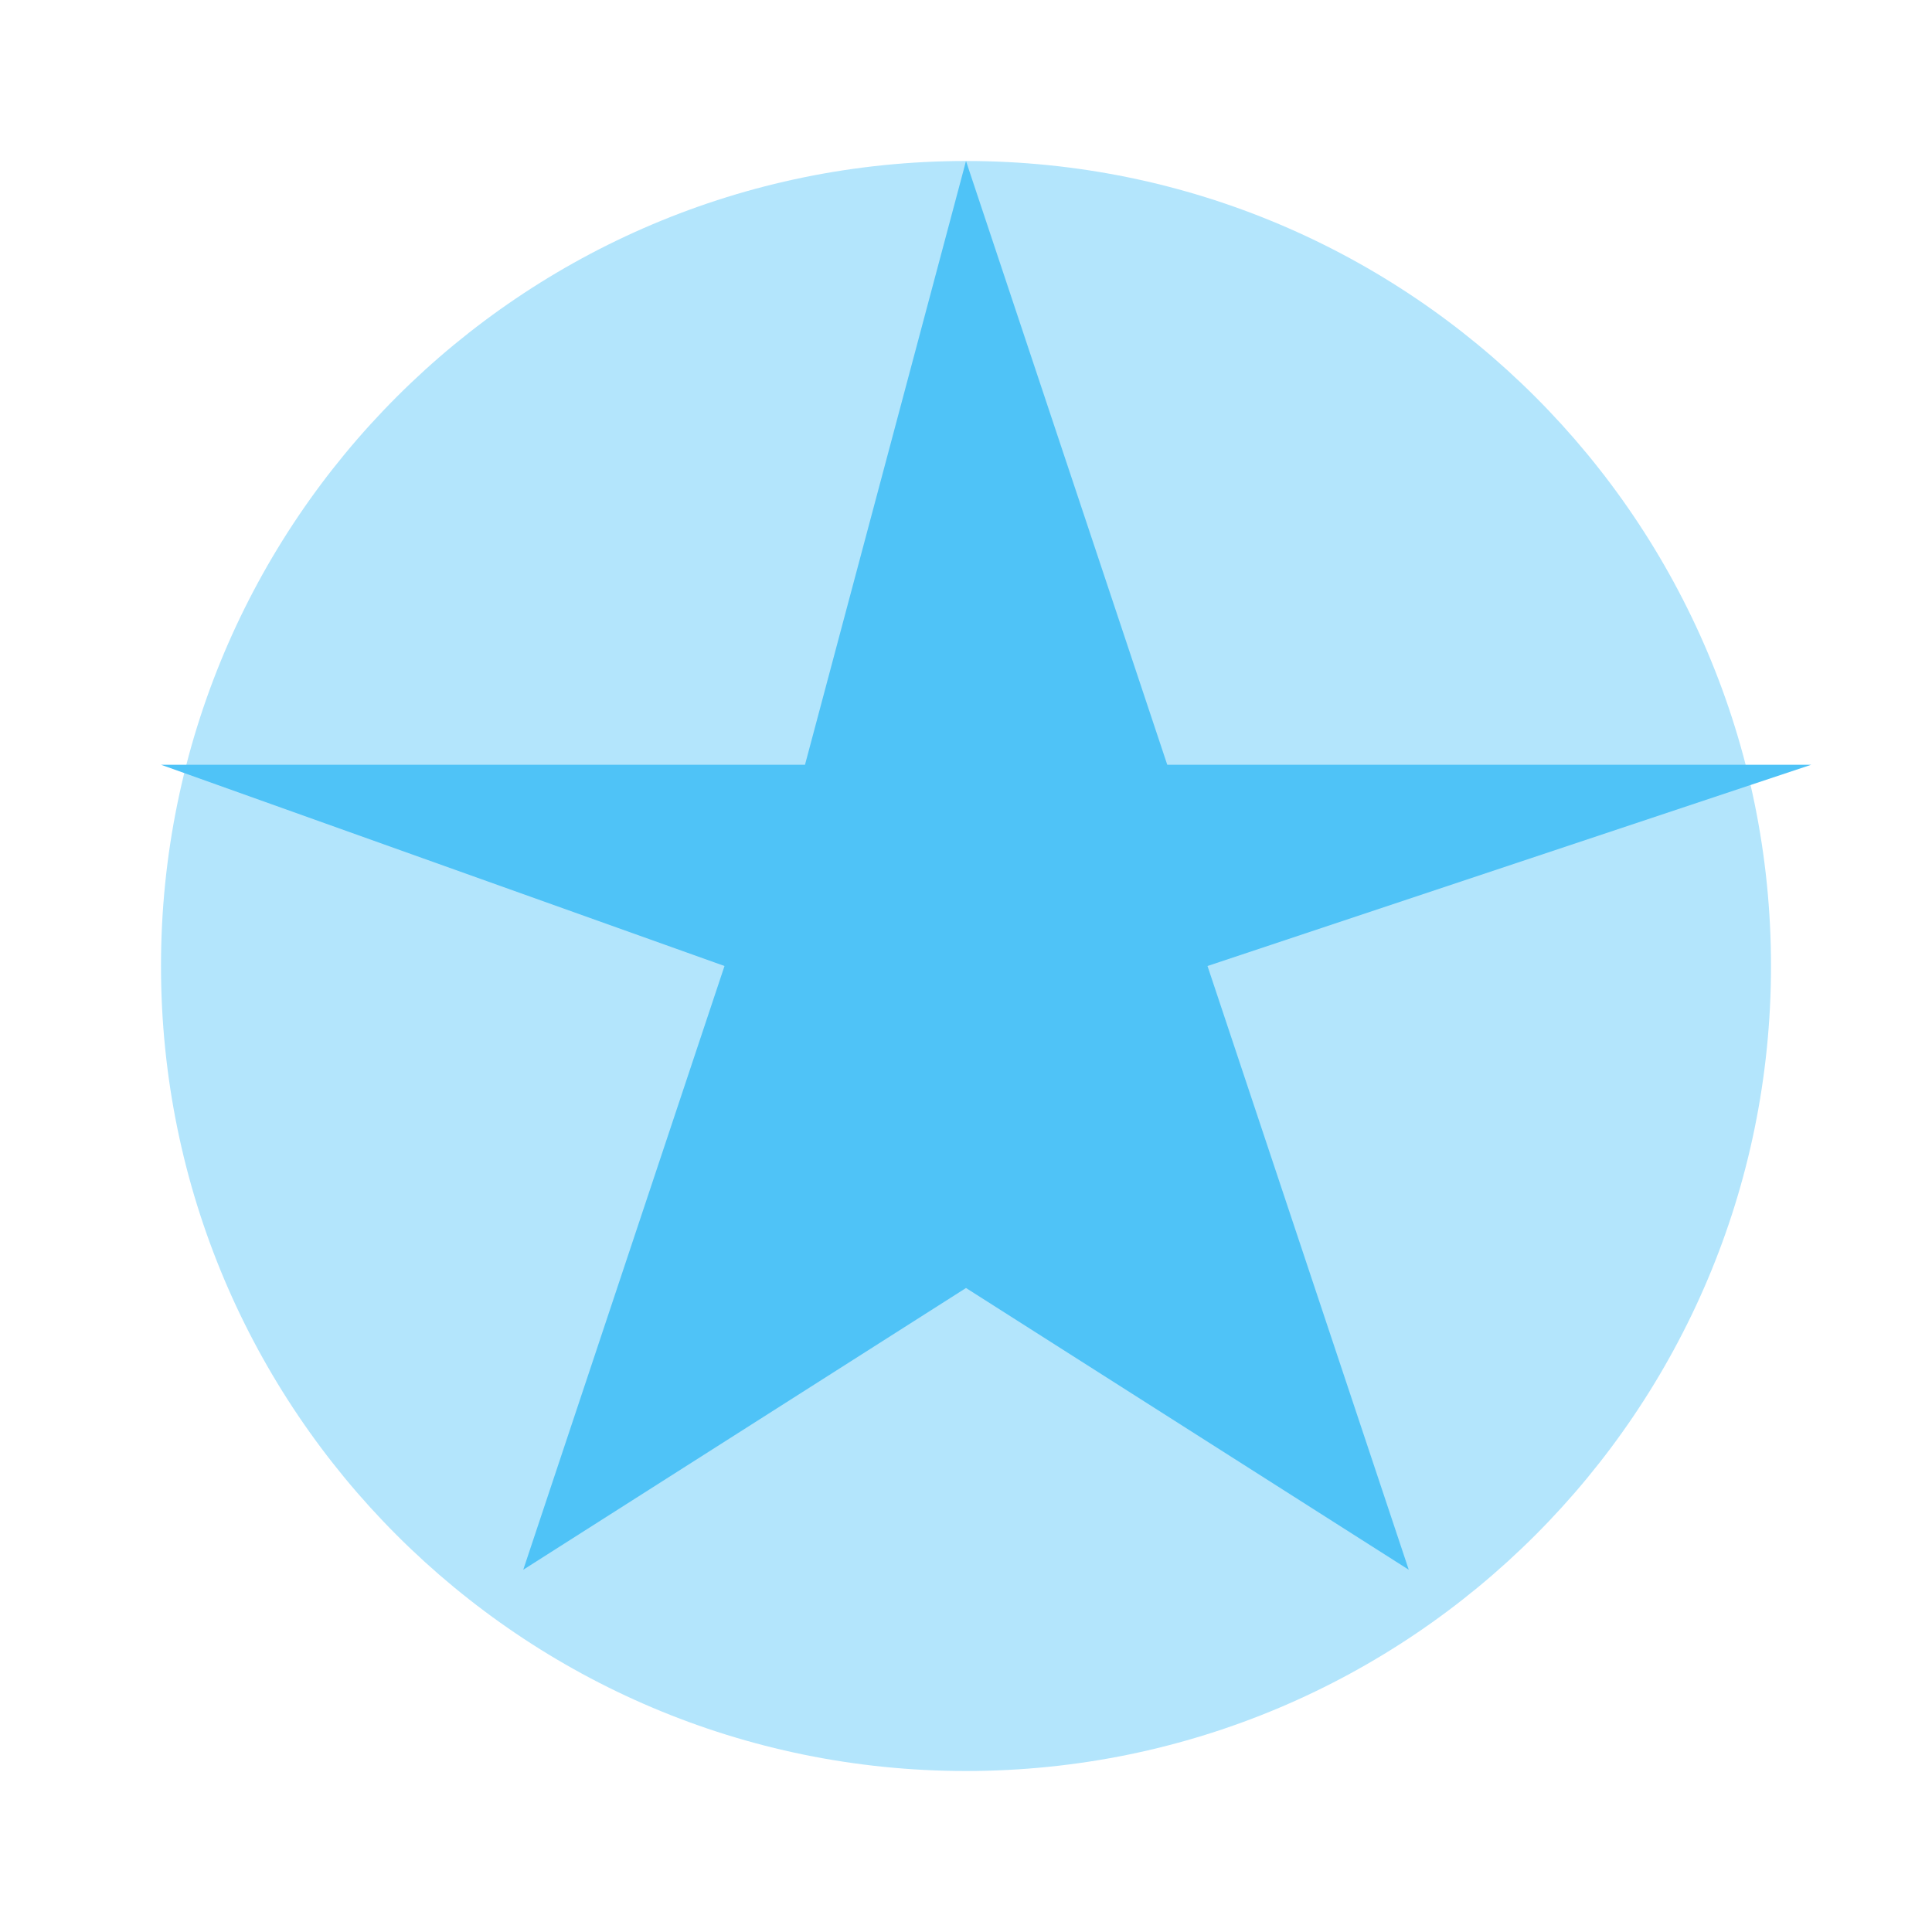
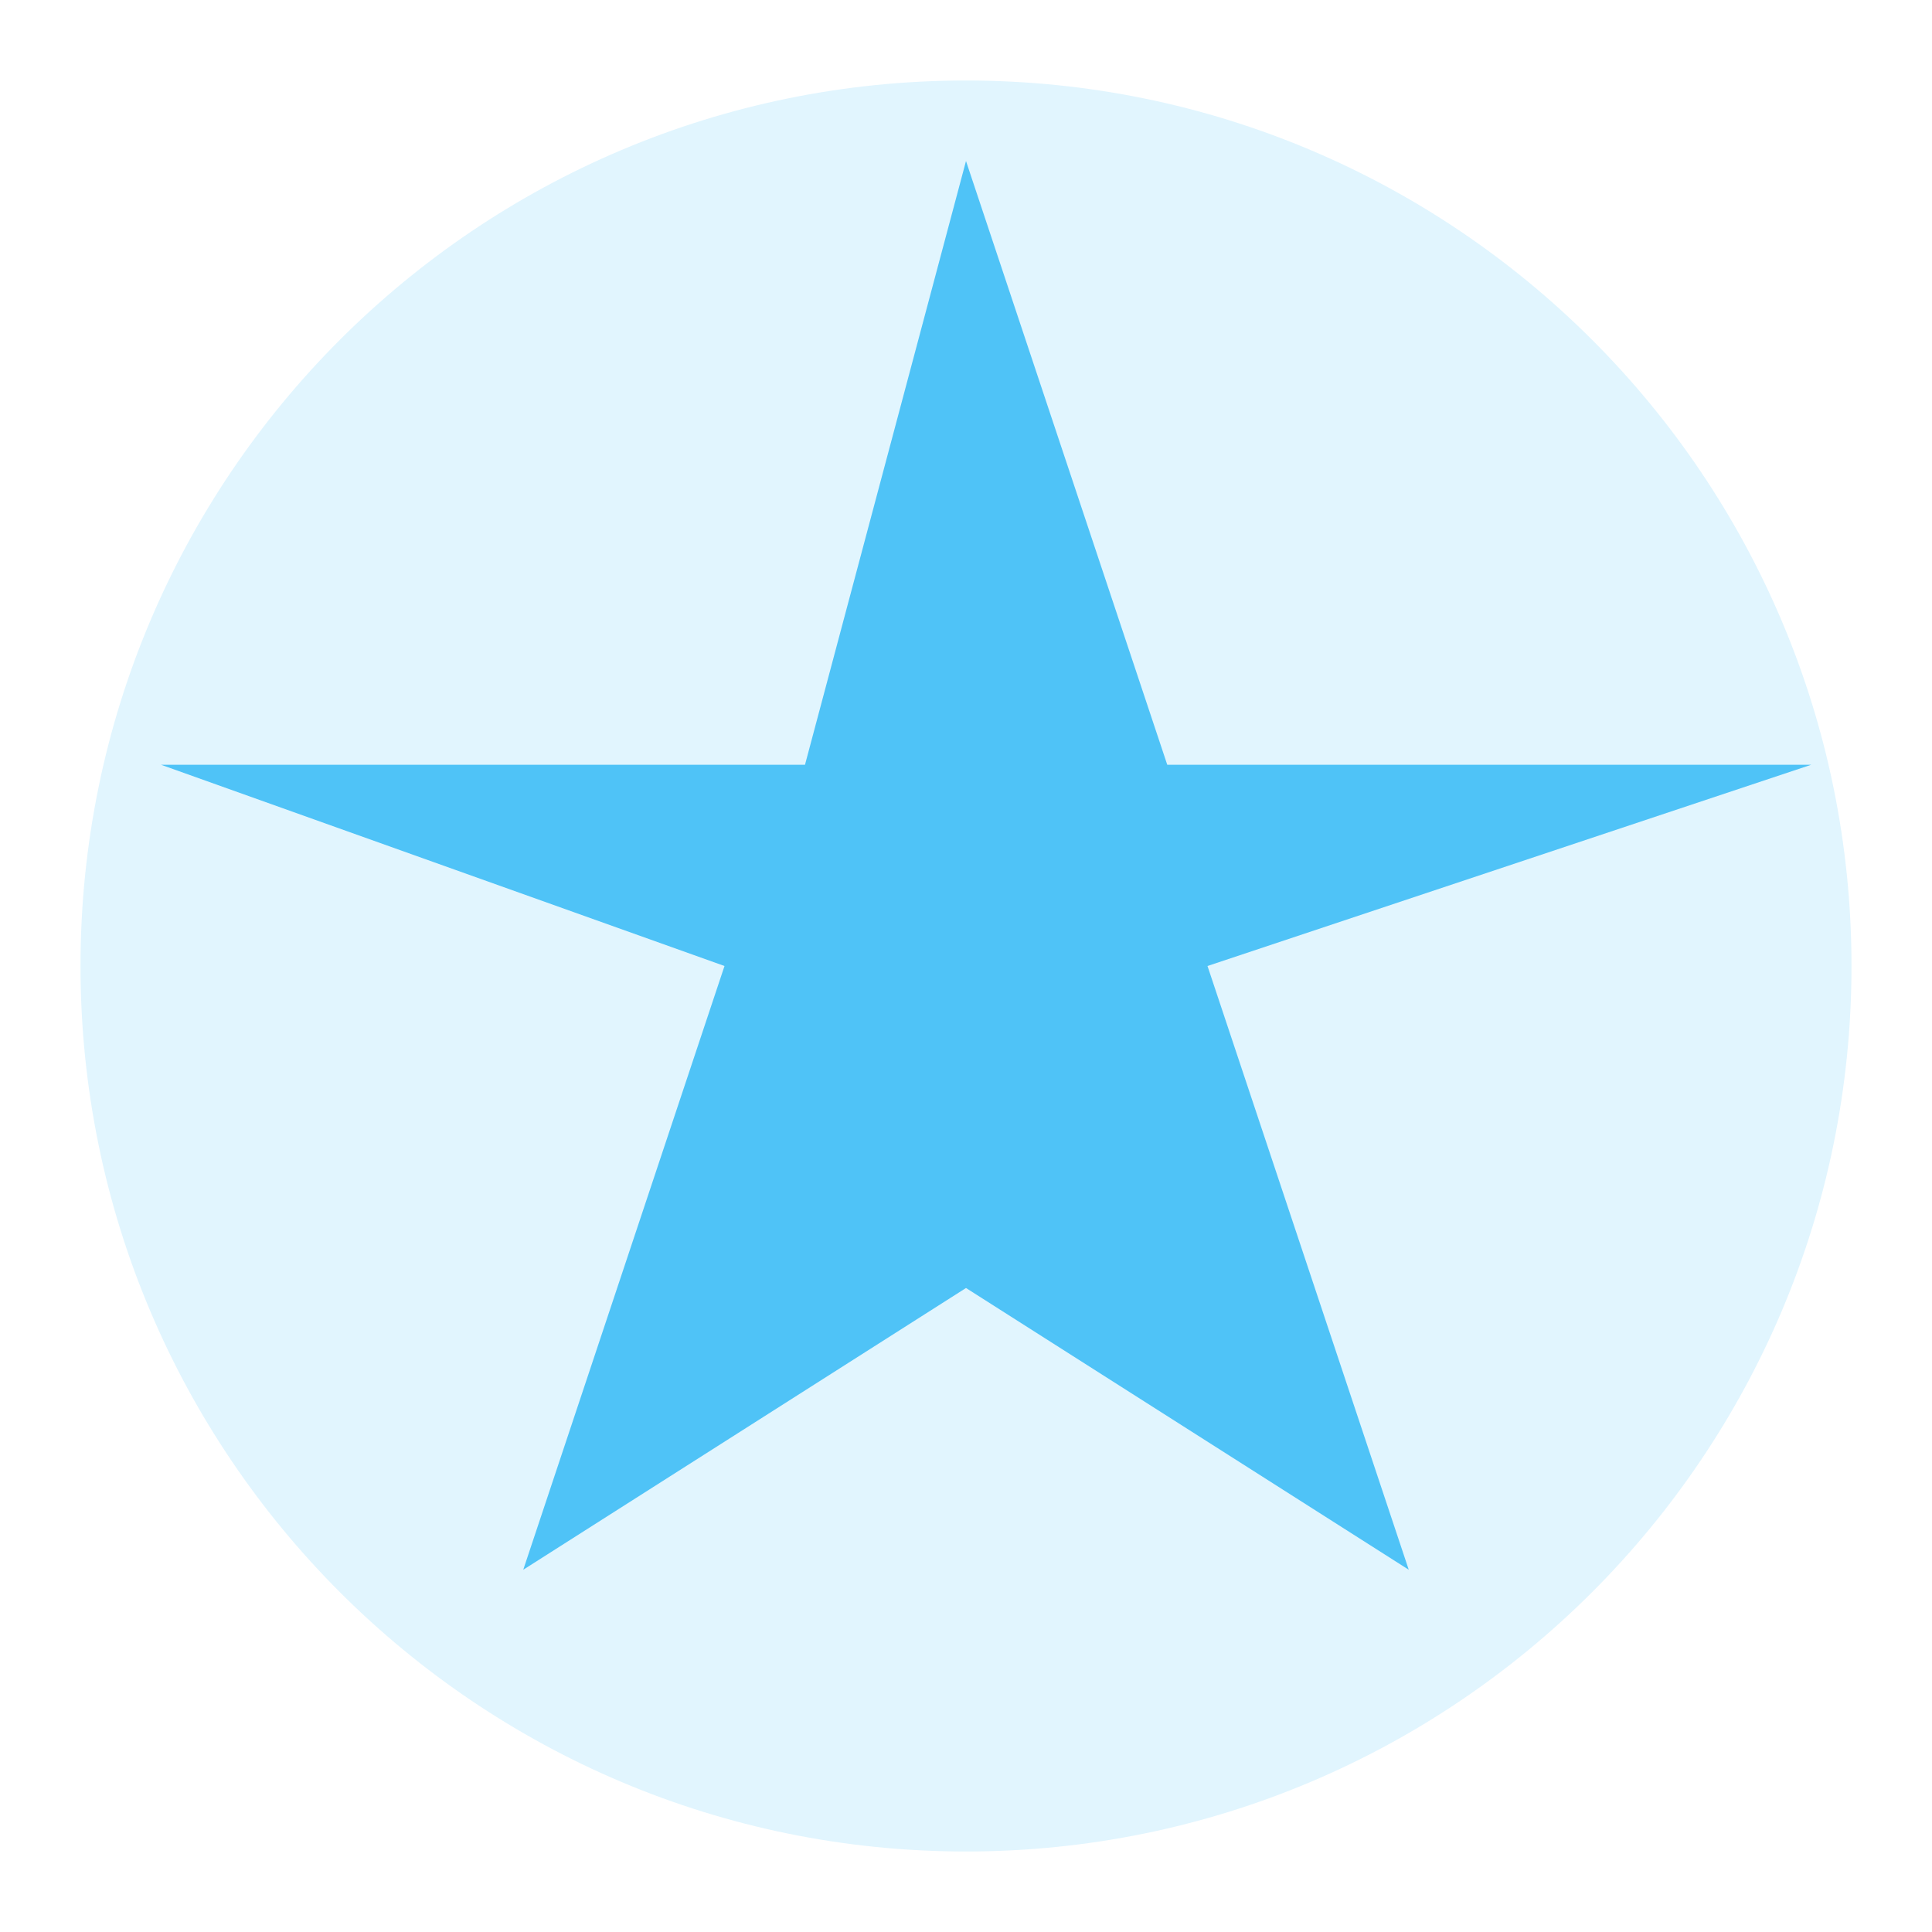
- <svg xmlns="http://www.w3.org/2000/svg" width="33" height="33" viewBox="0 0 24 24" fill="none" stroke="none" stroke-width="2" stroke-linecap="round" stroke-linejoin="round">
-   <circle cx="12" cy="12" r="10" stroke="none" fill="#B3E5FC" />
+ <svg xmlns="http://www.w3.org/2000/svg" width="30" height="30" viewBox="0 0 24 24" fill="none" stroke="none" stroke-width="2" stroke-linecap="round" stroke-linejoin="round">
+   <circle cx="12" cy="12" r="11" stroke="none" fill="#E1F5FE" />
  <path d="M12 2l2.5 7.5h8L15 12l2.5 7.5L12 16l-5.5 3.5L9 12 2 9.5h8z" fill="#4FC3F7" />
</svg>
